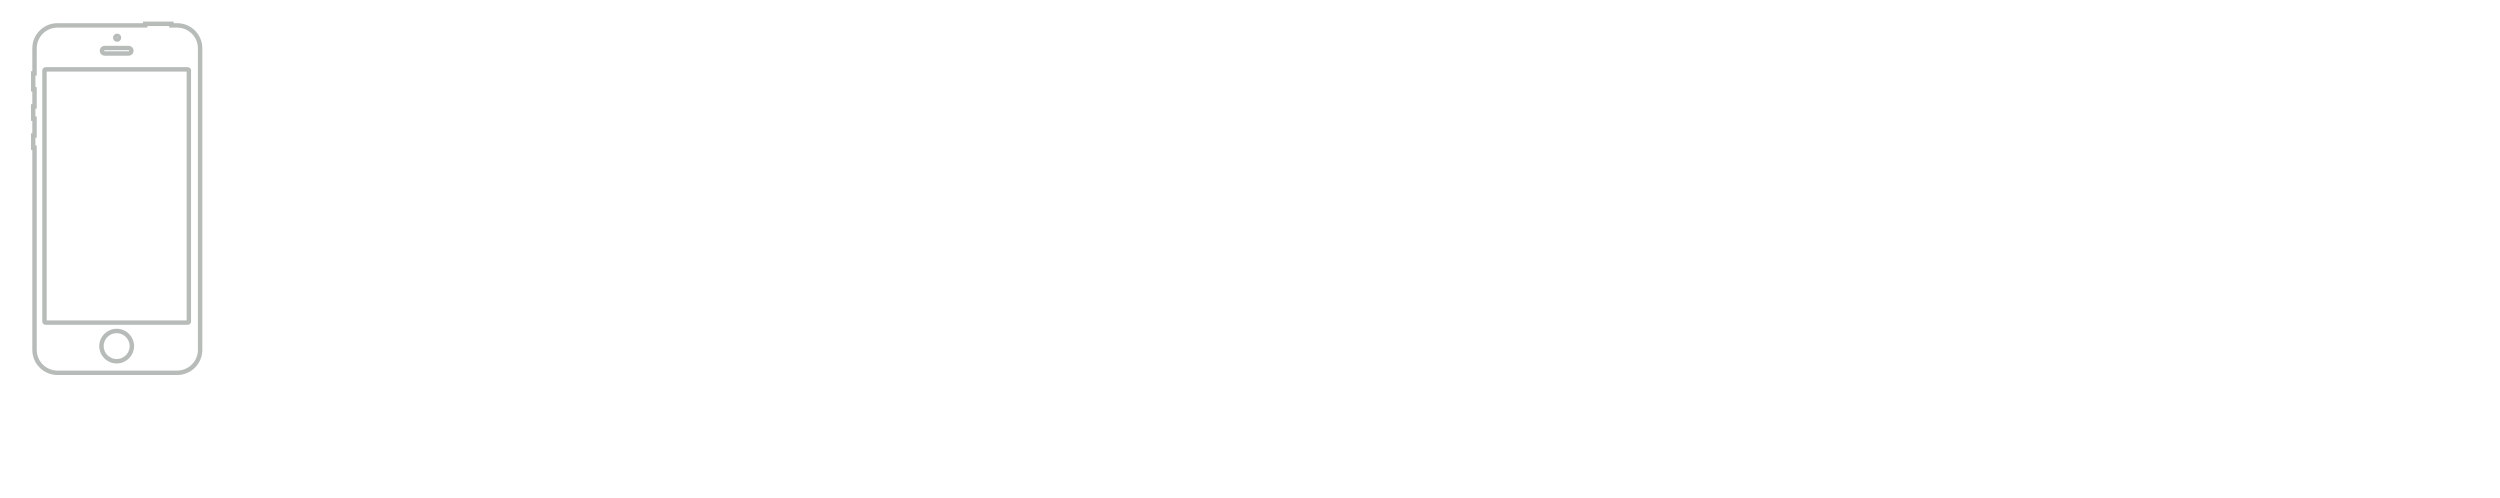
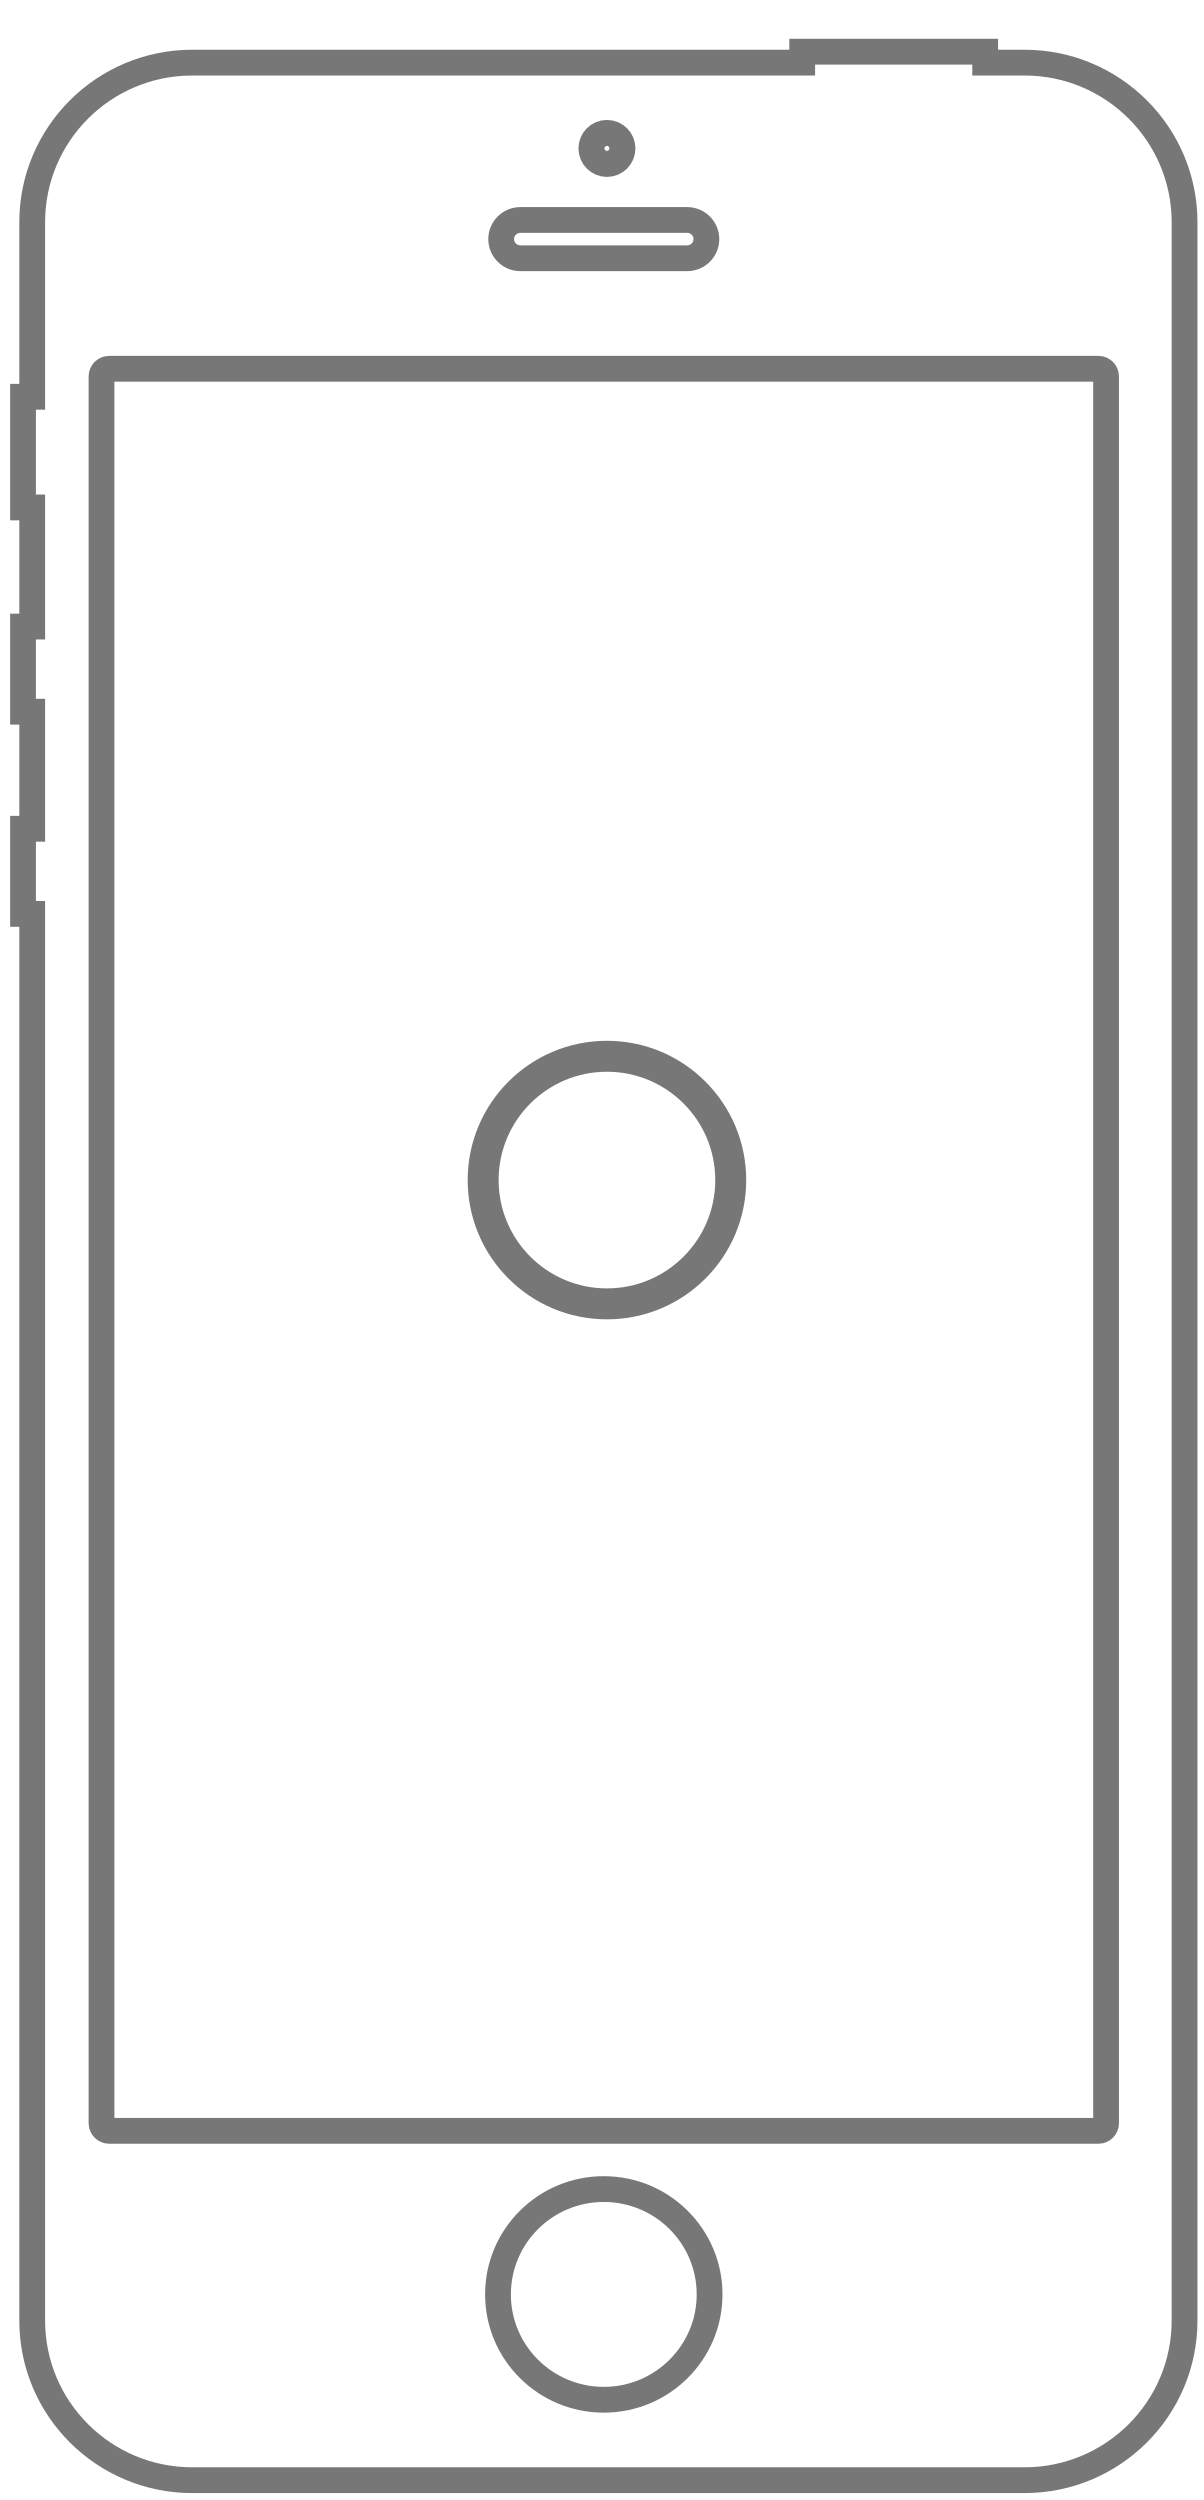
- <svg xmlns="http://www.w3.org/2000/svg" xmlns:xlink="http://www.w3.org/1999/xlink" version="1.1" id="device-iphone" x="0px" y="0px" xml:space="preserve">
+ <svg xmlns="http://www.w3.org/2000/svg" xmlns:xlink="http://www.w3.org/1999/xlink" version="1.1" id="btle-phone" x="0px" viewBox="20.167 11.055 116.667 242.333" enable-background="new 20.167 11.055 116.667 242.333" xml:space="preserve">
  <g>
    <g>
      <g>
-         <path fill="none" stroke="#B7BCB9" stroke-width="3" d="M119.475,17.126h-3.811v-1.06H97.927v1.06H38.802                 c-8.568,0-15.513,6.927-15.513,15.472v16.916H22.4V60.24h0.889v11.551H22.4v8.252h0.889v11.346H22.4v8.253h0.889v136.354                 c0,8.544,6.945,15.471,15.513,15.471h80.673c8.568,0,15.515-6.927,15.515-15.471V32.597                 C134.988,24.052,128.043,17.126,119.475,17.126z" />
+         <path fill="none" stroke="#777" stroke-width="2.5" d="M119.475,17.126h-3.811v-1.06H97.927v1.06H38.802                 c-8.568,0-15.513,6.927-15.513,15.472v16.916H22.4V60.24h0.889v11.551H22.4v8.252h0.889v11.346H22.4v8.253h0.889v136.354                 c0,8.544,6.945,15.471,15.513,15.471h80.673c8.568,0,15.515-6.927,15.515-15.471V32.597                 C134.988,24.052,128.043,17.126,119.475,17.126z" />
      </g>
    </g>
-     <path fill="none" stroke="#B7BCB9" stroke-width="3" d="M30.748,46.802h95.892c0.41,0,0.742,0.33,0.742,0.738v169.326         c0,0.407-0.332,0.739-0.742,0.739H30.748c-0.41,0-0.741-0.332-0.741-0.739V47.541C30.007,47.133,30.338,46.802,30.748,46.802z" />
-     <path fill="none" stroke="#B7BCB9" stroke-width="3" d="M70.613,32.377h16.16c1.03,0,1.865,0.831,1.865,1.856         c0,1.024-0.835,1.856-1.865,1.856h-16.16c-1.029,0-1.864-0.832-1.864-1.856C68.749,33.208,69.584,32.377,70.613,32.377z" />
-     <path fill="none" stroke="#B7BCB9" stroke-width="3" d="M78.694,223.249c5.663,0,10.255,4.571,10.255,10.21         c0,5.641-4.592,10.212-10.255,10.212c-5.664,0-10.255-4.571-10.255-10.212C68.439,227.82,73.03,223.249,78.694,223.249z" />
+     <path fill="none" stroke="#777" stroke-width="2.5" d="M30.748,46.802h95.892c0.41,0,0.742,0.33,0.742,0.738v169.326         c0,0.407-0.332,0.739-0.742,0.739H30.748c-0.41,0-0.741-0.332-0.741-0.739V47.541C30.007,47.133,30.338,46.802,30.748,46.802z" />
+     <path fill="none" stroke="#777" stroke-width="2.5" d="M70.613,32.377h16.16c1.03,0,1.865,0.831,1.865,1.856         c0,1.024-0.835,1.856-1.865,1.856h-16.16c-1.029,0-1.864-0.832-1.864-1.856C68.749,33.208,69.584,32.377,70.613,32.377z" />
+     <path fill="none" stroke="#777" stroke-width="2.5" d="M78.694,223.249c5.663,0,10.255,4.571,10.255,10.21         c0,5.641-4.592,10.212-10.255,10.212c-5.664,0-10.255-4.571-10.255-10.212C68.439,227.82,73.03,223.249,78.694,223.249z" />
  </g>
  <g>
-     <path fill="none" stroke="#B7BCB9" stroke-width="3" d="M-1021.779-32.619c0-8.591-6.988-15.58-15.579-15.58h-441.75         c-8.59,0-15.579,6.988-15.579,15.58v294.576c0,0.02,0.009,5.181,0.004,5.181l472.907-0.304c-0.01,0-0.003-4.721-0.003-4.877         V-32.619z" />
-     <path fill="none" stroke="#B7BCB9" stroke-width="3" d="M-1478.472-28.163h440.482v275.268h-440.481L-1478.472-28.163         L-1478.472-28.163z" />
-     <path fill="none" stroke="#B7BCB9" stroke-width="3" d="M-1259.629,267.137h-0.966h-38.161c0,1.988,2.114,6.424,6.396,6.424         c3.812,0,26.751,0,31.764,0c0.62,0,0.966,0,0.966,0c5.389,0,31.686,0,35.524,0c4.282,0,6.4-4.436,6.4-6.424H-1259.629z" />
+     <path fill="none" stroke="#777" stroke-width="2.5" d="M-1021.779-32.619c0-8.591-6.988-15.58-15.579-15.58h-441.75         c-8.59,0-15.579,6.988-15.579,15.58v294.576c0,0.02,0.009,5.181,0.004,5.181l472.907-0.304c-0.01,0-0.003-4.721-0.003-4.877         V-32.619z" />
+     <path fill="none" stroke="#777" stroke-width="2.5" d="M-1478.472-28.163h440.482v275.268h-440.481L-1478.472-28.163         L-1478.472-28.163z" />
+     <path fill="none" stroke="#777" stroke-width="2.5" d="M-1259.629,267.137h-0.966h-38.161c0,1.988,2.114,6.424,6.396,6.424         c3.812,0,26.751,0,31.764,0c0.62,0,0.966,0,0.966,0c5.389,0,31.686,0,35.524,0c4.282,0,6.4-4.436,6.4-6.424H-1259.629z" />
    <g>
      <g>
        <defs>
          <path id="SVGID_2_" d="M-1260.653-37.181c0,1.336,1.08,2.421,2.416,2.421c1.345,0,2.428-1.085,2.428-2.421                     c0-1.332-1.083-2.418-2.428-2.418C-1259.573-39.599-1260.653-38.512-1260.653-37.181" />
        </defs>
        <clipPath id="SVGID_3_">
          <use xlink:href="#SVGID_2_" overflow="visible" />
        </clipPath>
-         <rect x="-1260.653" y="-39.599" clip-path="url(#SVGID_3_)" fill="none" stroke="#B7BCB9" stroke-width="3" width="4.844" height="4.839" />
+         <rect x="-1260.653" y="-39.599" clip-path="url(#SVGID_3_)" fill="none" stroke="#777" stroke-width="2.5" width="4.844" height="4.839" />
      </g>
      <g>
-         <path id="SVGID_1_" fill="none" stroke="#B7BCB9" stroke-width="3" d="M-1260.653-37.181c0,1.336,1.08,2.421,2.416,2.421                 c1.345,0,2.428-1.085,2.428-2.421c0-1.332-1.083-2.418-2.428-2.418C-1259.573-39.599-1260.653-38.512-1260.653-37.181" />
+         <path id="SVGID_1_" fill="none" stroke="#777" stroke-width="2.5" d="M-1260.653-37.181c0,1.336,1.08,2.421,2.416,2.421                 c1.345,0,2.428-1.085,2.428-2.421c0-1.332-1.083-2.418-2.428-2.418C-1259.573-39.599-1260.653-38.512-1260.653-37.181" />
      </g>
    </g>
-     <path fill="none" stroke="#B7BCB9" stroke-width="3" d="M-1548.343,267.75l0.611-0.612h579l0.612,0.612v9.174         c0,0-6.763,4.615-12.541,5.812c-5.778,1.199-9.802,1.836-13.152,1.836s-529.756,0-529.756,0s-8.93-0.923-10.093-1.224         s-7.384-2.203-9.177-3.06c-1.791-0.854-5.505-3.059-5.505-3.059v-9.48H-1548.343z" />
+     <path fill="none" stroke="#777" stroke-width="2.5" d="M-1548.343,267.75l0.611-0.612h579l0.612,0.612v9.174         c0,0-6.763,4.615-12.541,5.812c-5.778,1.199-9.802,1.836-13.152,1.836s-529.756,0-529.756,0s-8.93-0.923-10.093-1.224         s-7.384-2.203-9.177-3.06c-1.791-0.854-5.505-3.059-5.505-3.059v-9.48H-1548.343z" />
  </g>
-   <circle fill="none" stroke="#B7BCB9" stroke-width="3" cx="79" cy="25.443" r="1.262" />
+   <circle fill="none" stroke="#777" stroke-width="3" cx="79" cy="25.443" r="1.262" />
+   <circle fill="none" stroke="#777" stroke-width="3" cx="79" cy="125.443" r="1em" id="btle-knock" animateType="CSS" />
</svg>
